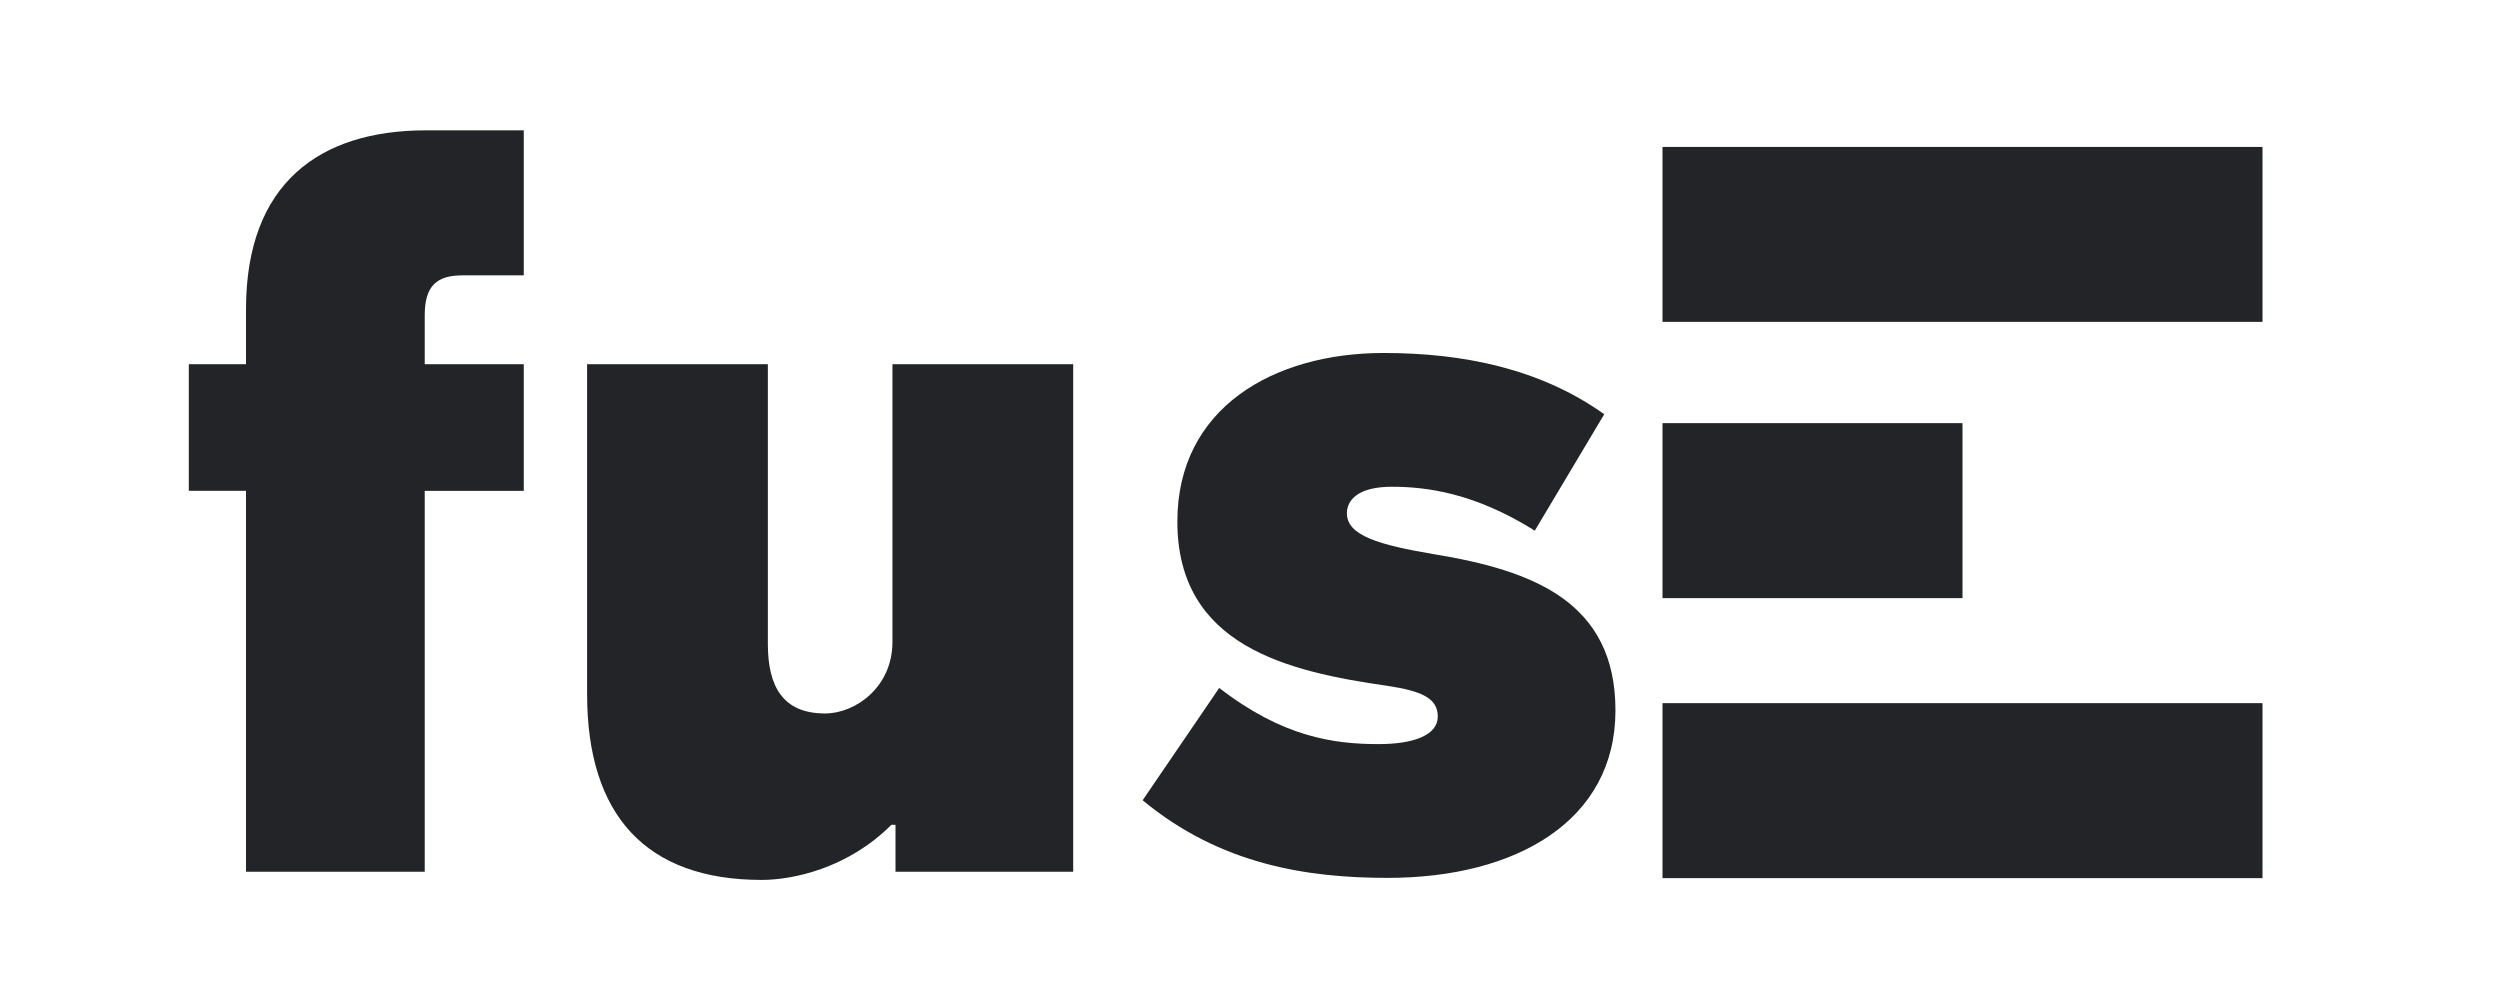
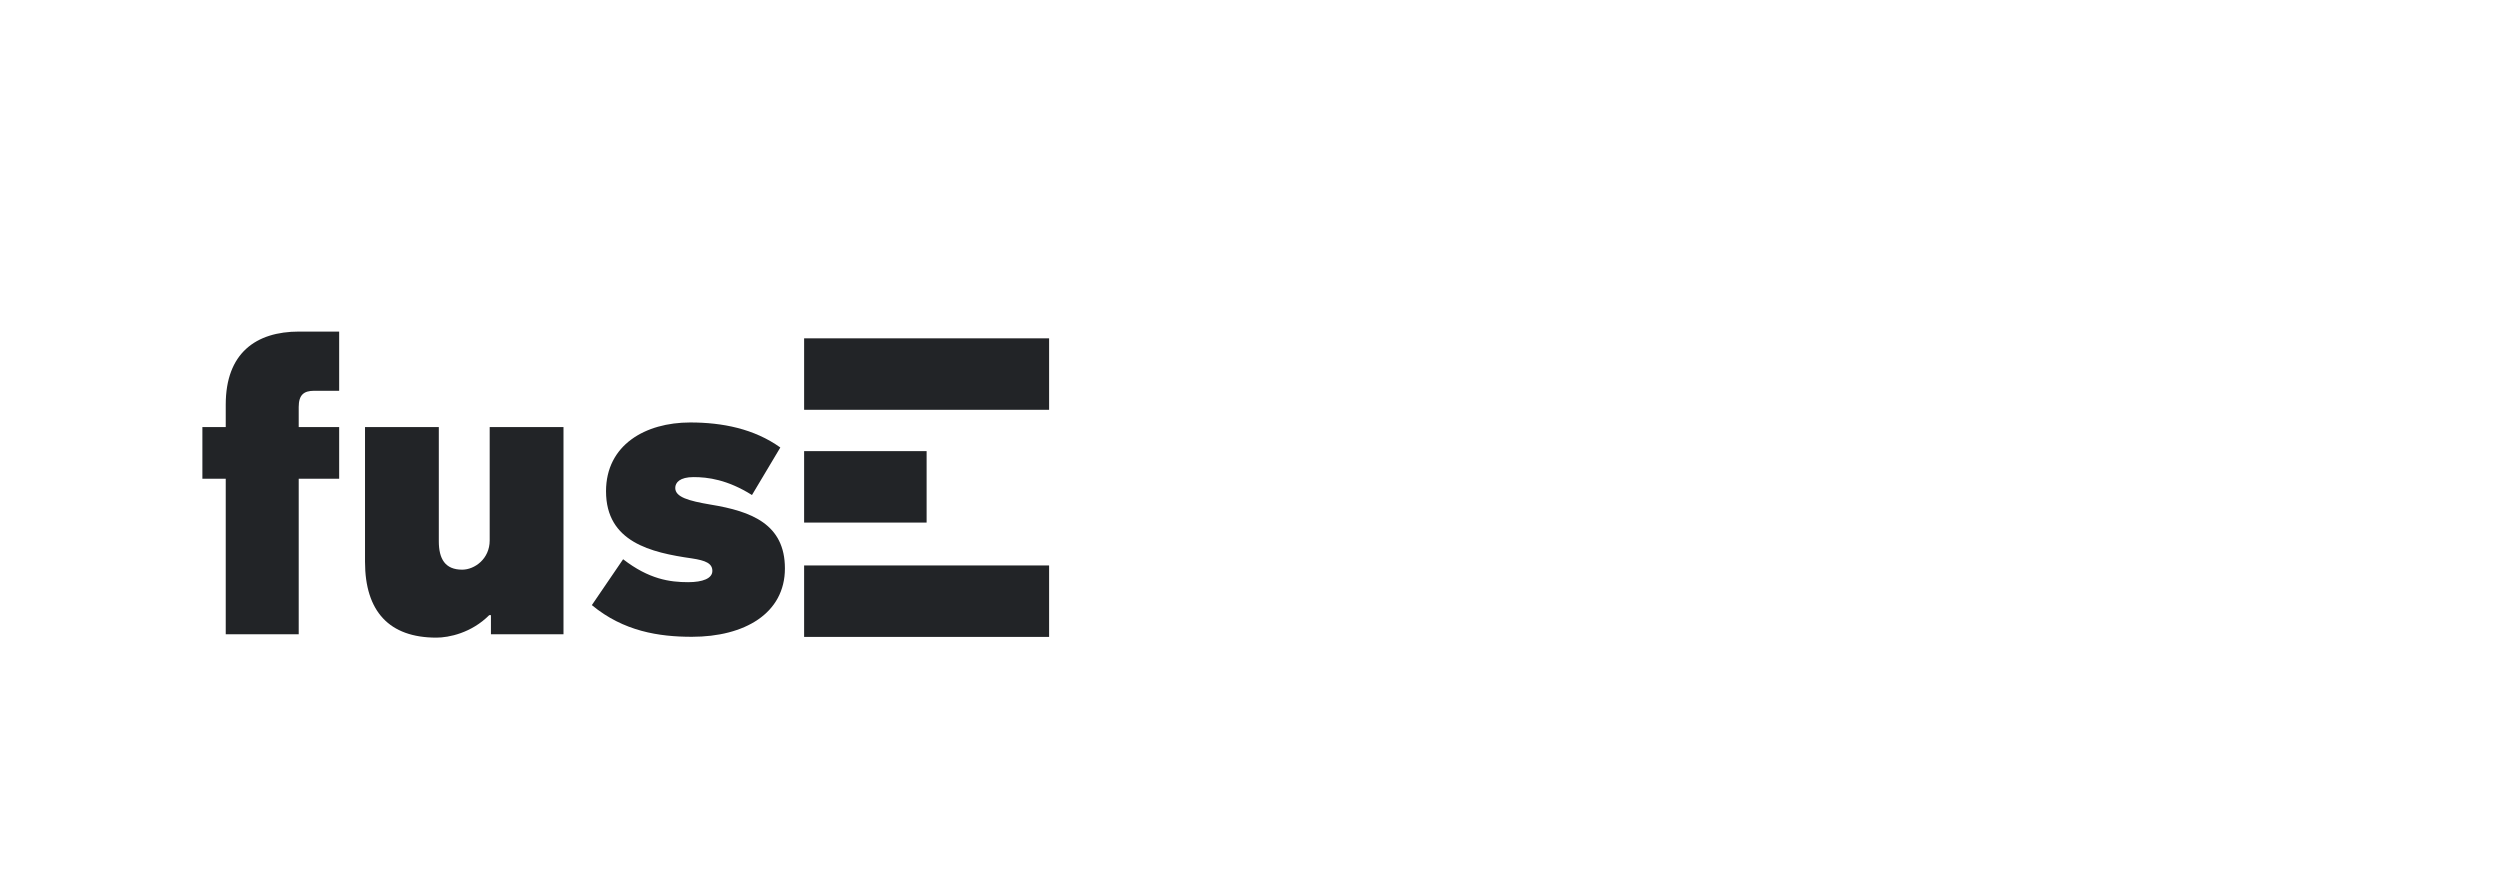
- <svg xmlns="http://www.w3.org/2000/svg" width="2000" height="800" viewBox="0 0 529.167 211.667" version="1.1" id="svg4757">
-   <defs id="defs4751" />
-   <g id="layer1">
-     <path style="fill:#222427;fill-opacity:1;" d="m 351.896,148.833 h 127 v 37.042 h -127 z" id="rect11" />
-     <path style="fill:#222427;fill-opacity:1;" d="m 351.896,89.566 h 63.5 v 37.042 h -63.5 z" id="rect13" />
-     <path style="fill:#222427;fill-opacity:1;fill-rule:nonzero;" d="m 351.896,31.094 c 42.333,0 84.667,0 127,0 0,12.347 0,24.694 0,37.041 -42.333,0 -84.667,0 -127,0 0,-12.347 0,-24.694 0,-37.041 z" id="rect15" />
-     <path d="M 52.072,184.521 H 89.9 V 103.894 H 110.867 V 77.091 H 89.9 V 66.715 c 0,-6.269 2.594,-8.43 7.998,-8.43 H 110.867 V 27.591 H 90.116 c -22.48,0 -38.044,11.24 -38.044,37.827 v 11.672 h -12.105 v 26.803 h 12.105 z" style="fill:#222427;fill-opacity:1;" id="path13948" />
-     <path d="m 124.269,146.91 c 0,25.723 12.537,39.341 36.963,39.341 6.485,0 18.157,-2.378 27.452,-11.673 h 0.865 v 9.943 h 37.612 V 77.091 h -38.26 v 58.795 c 0,9.511 -7.782,15.131 -14.266,15.131 -8.862,0 -12.105,-5.62 -12.105,-14.699 V 77.091 h -38.26 z" style="fill:#222427;fill-opacity:1;" id="path13950" />
-     <path d="m 241.858,169.39 c 16.428,13.618 34.801,16.428 51.878,16.428 27.236,0 48.203,-12.105 48.203,-35.45 0,-22.913 -17.293,-29.614 -38.476,-33.072 -11.456,-1.945 -18.373,-3.891 -18.373,-8.646 0,-2.81 2.378,-5.62 9.511,-5.62 7.349,0 17.509,1.297 30.262,9.295 l 14.699,-24.642 c -13.618,-9.727 -30.046,-12.969 -46.69,-12.969 -23.345,0 -43.664,11.672 -43.664,35.666 0,26.371 23.345,31.775 44.529,34.801 7.133,1.081 10.592,2.594 10.592,6.485 0,3.891 -4.972,5.836 -12.537,5.836 -9.511,0 -20.319,-1.513 -33.721,-11.889 z" style="fill:#222427;fill-opacity:1;" id="path13952" />
-   </g>
+ <svg xmlns="http://www.w3.org/2000/svg" version="1.1" id="Layer_1" x="0px" y="0px" width="569.675px" height="200px" viewBox="0 0 569.675 200" enable-background="new 0 0 569.675 200" xml:space="preserve">
+   <defs id="defs23" />
+   <path style="fill:#222427;fill-opacity:1;stroke-width:0.44" d="m 183.234,128.85 h 55.826 v 16.283 h -55.826 z" id="rect11-3" />
+   <path style="fill:#222427;fill-opacity:1;stroke-width:0.44" d="m 183.234,102.798 h 27.913 v 16.282 h -27.913 z" id="rect13-6" />
+   <path style="fill:#222427;fill-opacity:1;fill-rule:nonzero;stroke-width:0.44" d="m 183.234,77.095 c 18.609,0 37.217,0 55.826,0 0,5.427 0,10.855 0,16.282 -18.609,0 -37.217,0 -55.826,0 0,-5.427 0,-10.855 0,-16.282 z" id="rect15-7" />
+   <path d="M 51.44,144.537 H 68.068 V 109.096 H 77.284 V 97.314 h -9.217 v -4.561 c 0,-2.755 1.14,-3.706 3.516,-3.706 H 77.284 V 75.555 h -9.122 c -9.882,0 -16.723,4.941 -16.723,16.628 v 5.131 h -5.321 v 11.782 h 5.321 z" style="fill:#222427;fill-opacity:1;stroke-width:0.44" id="path13948" />
+   <path d="m 83.175,128.004 c 0,11.307 5.511,17.293 16.248,17.293 2.85,0 7.981,-1.045 12.067,-5.131 h 0.38 v 4.371 h 16.533 V 97.314 h -16.818 v 25.845 c 0,4.181 -3.421,6.651 -6.271,6.651 -3.896,0 -5.321,-2.47 -5.321,-6.461 V 97.314 H 83.175 Z" style="fill:#222427;fill-opacity:1;stroke-width:0.44" id="path13950" />
+   <path d="m 134.865,137.886 c 7.221,5.986 15.298,7.221 22.804,7.221 11.972,0 21.189,-5.321 21.189,-15.583 0,-10.072 -7.601,-13.017 -16.913,-14.538 -5.036,-0.855 -8.076,-1.71 -8.076,-3.801 0,-1.235 1.045,-2.47 4.181,-2.47 3.231,0 7.696,0.57 13.302,4.086 l 6.461,-10.832 c -5.986,-4.276 -13.207,-5.701 -20.524,-5.701 -10.262,0 -19.194,5.131 -19.194,15.678 0,11.592 10.262,13.968 19.574,15.298 3.136,0.475 4.656,1.14 4.656,2.851 0,1.71 -2.185,2.565 -5.511,2.565 -4.181,0 -8.932,-0.665 -14.823,-5.226 z" style="fill:#222427;fill-opacity:1;stroke-width:0.44" id="path13952" />
</svg>
